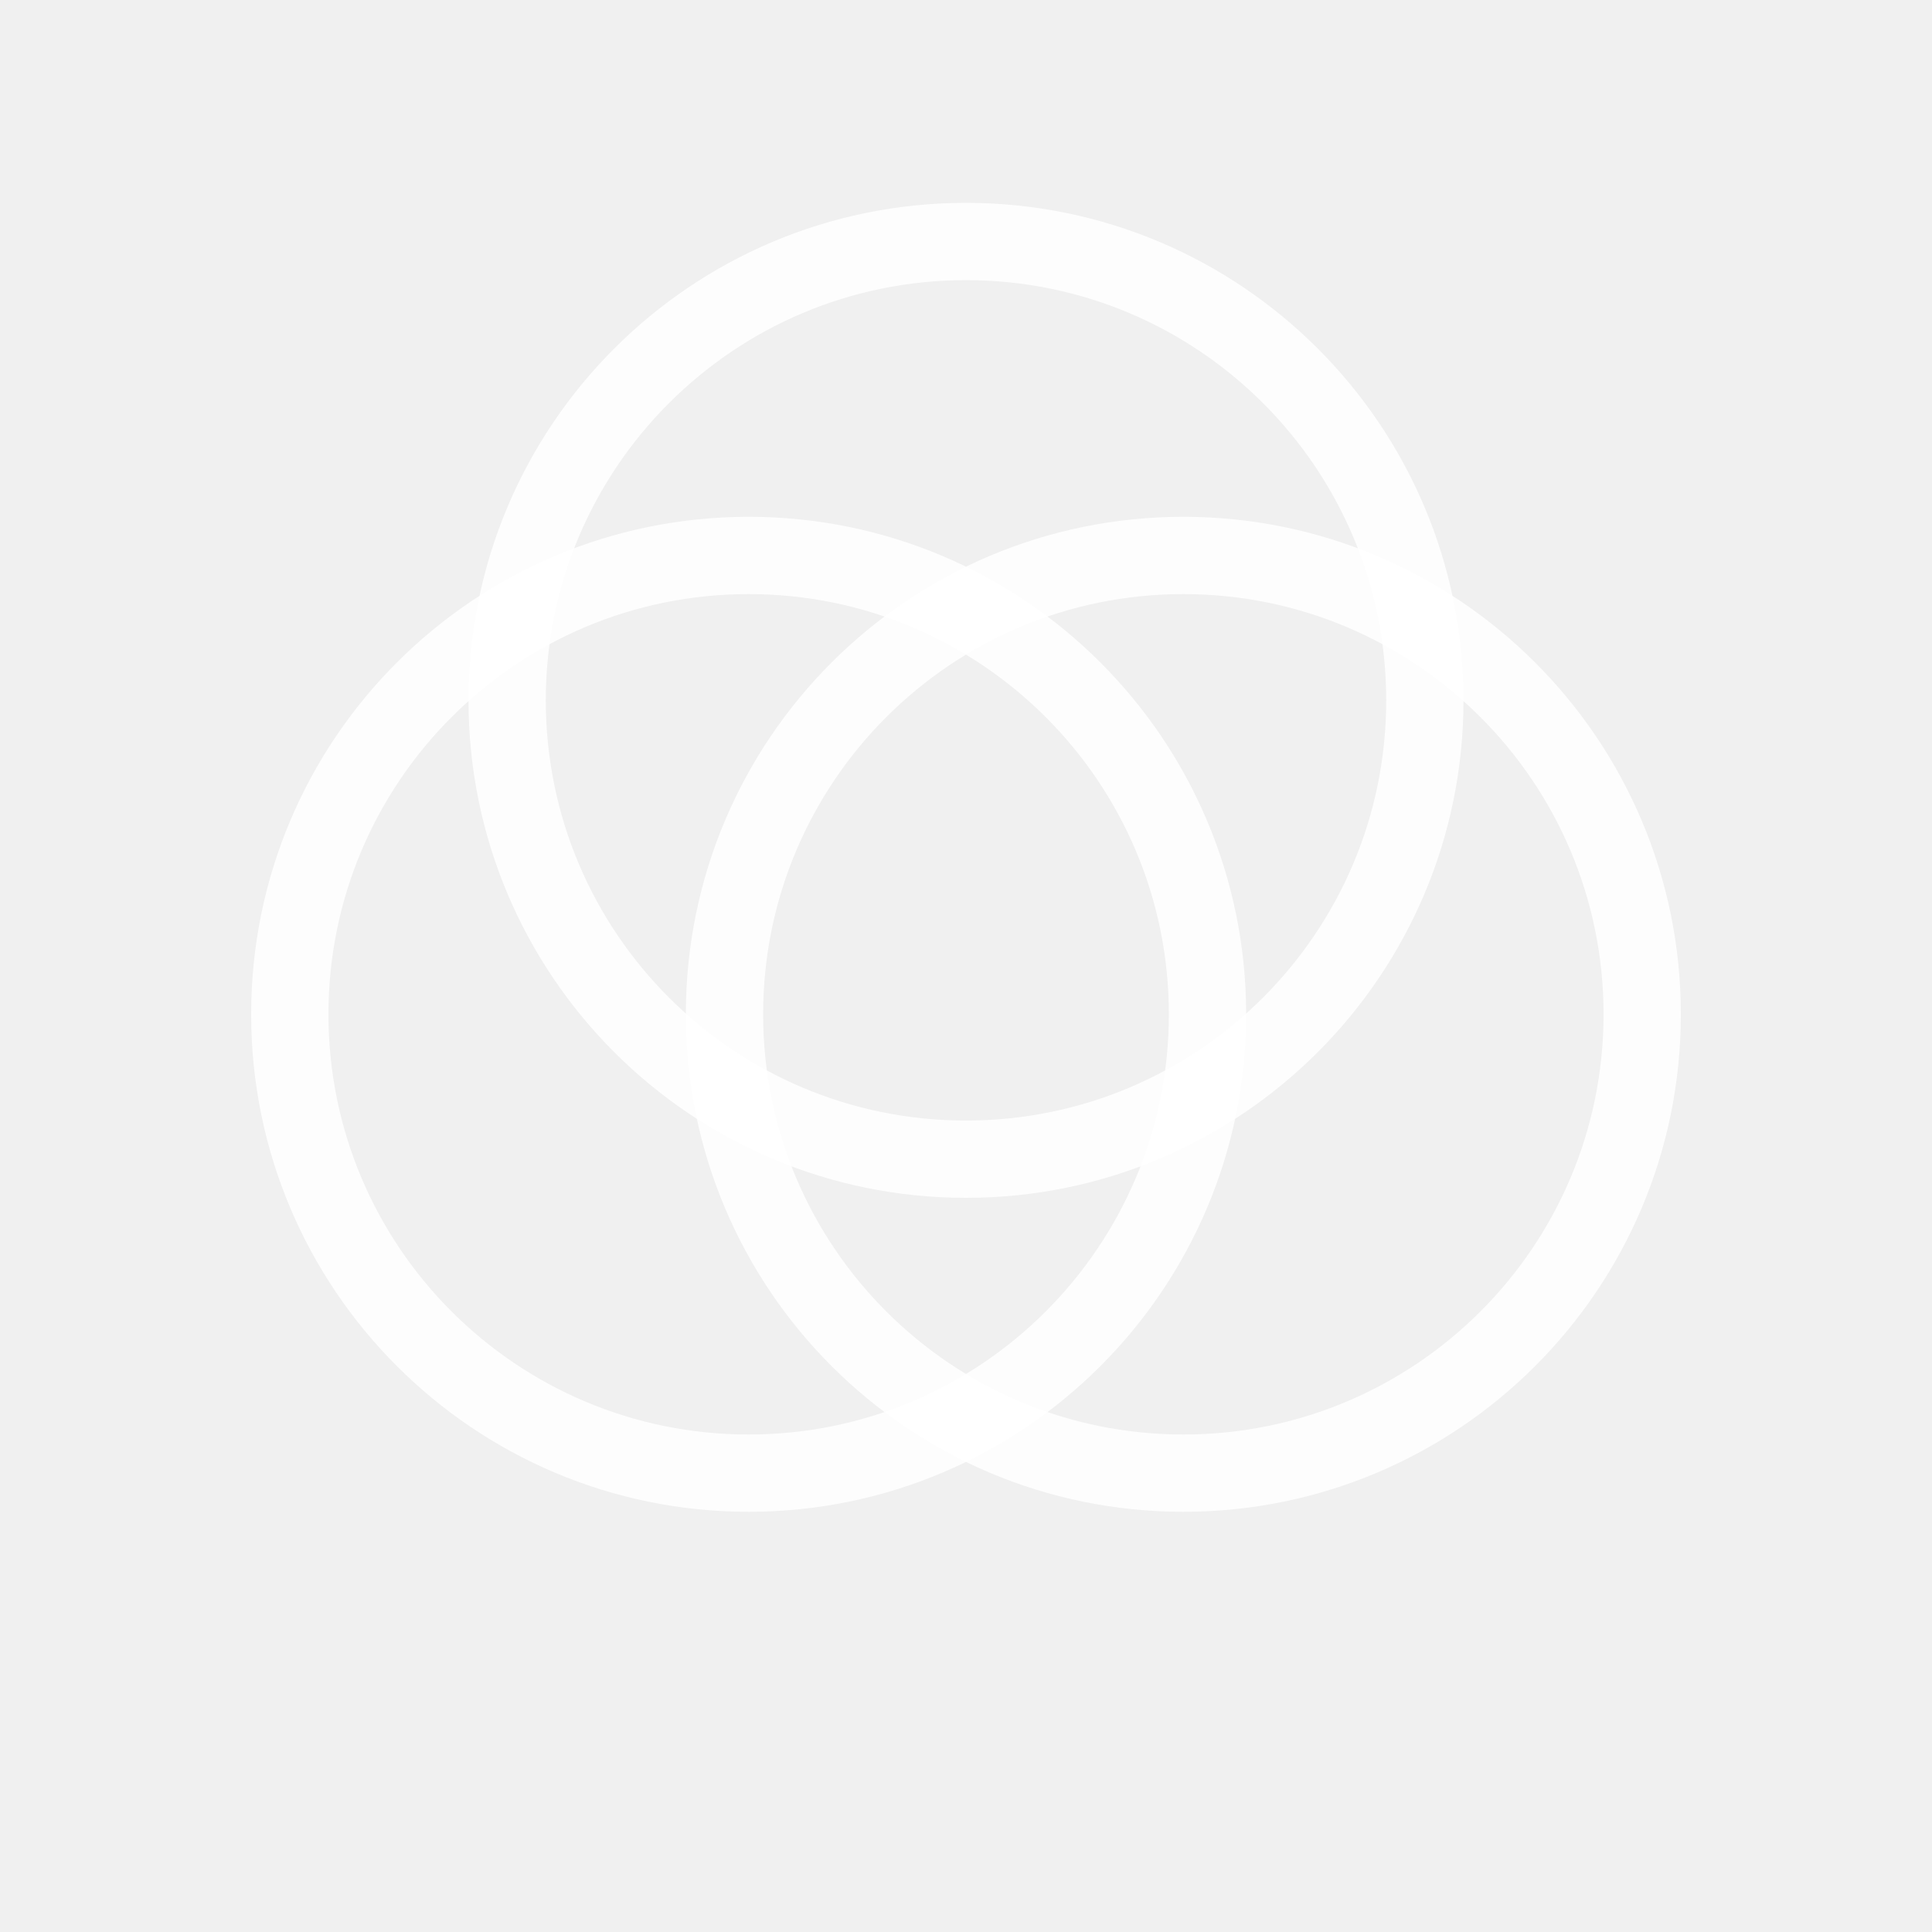
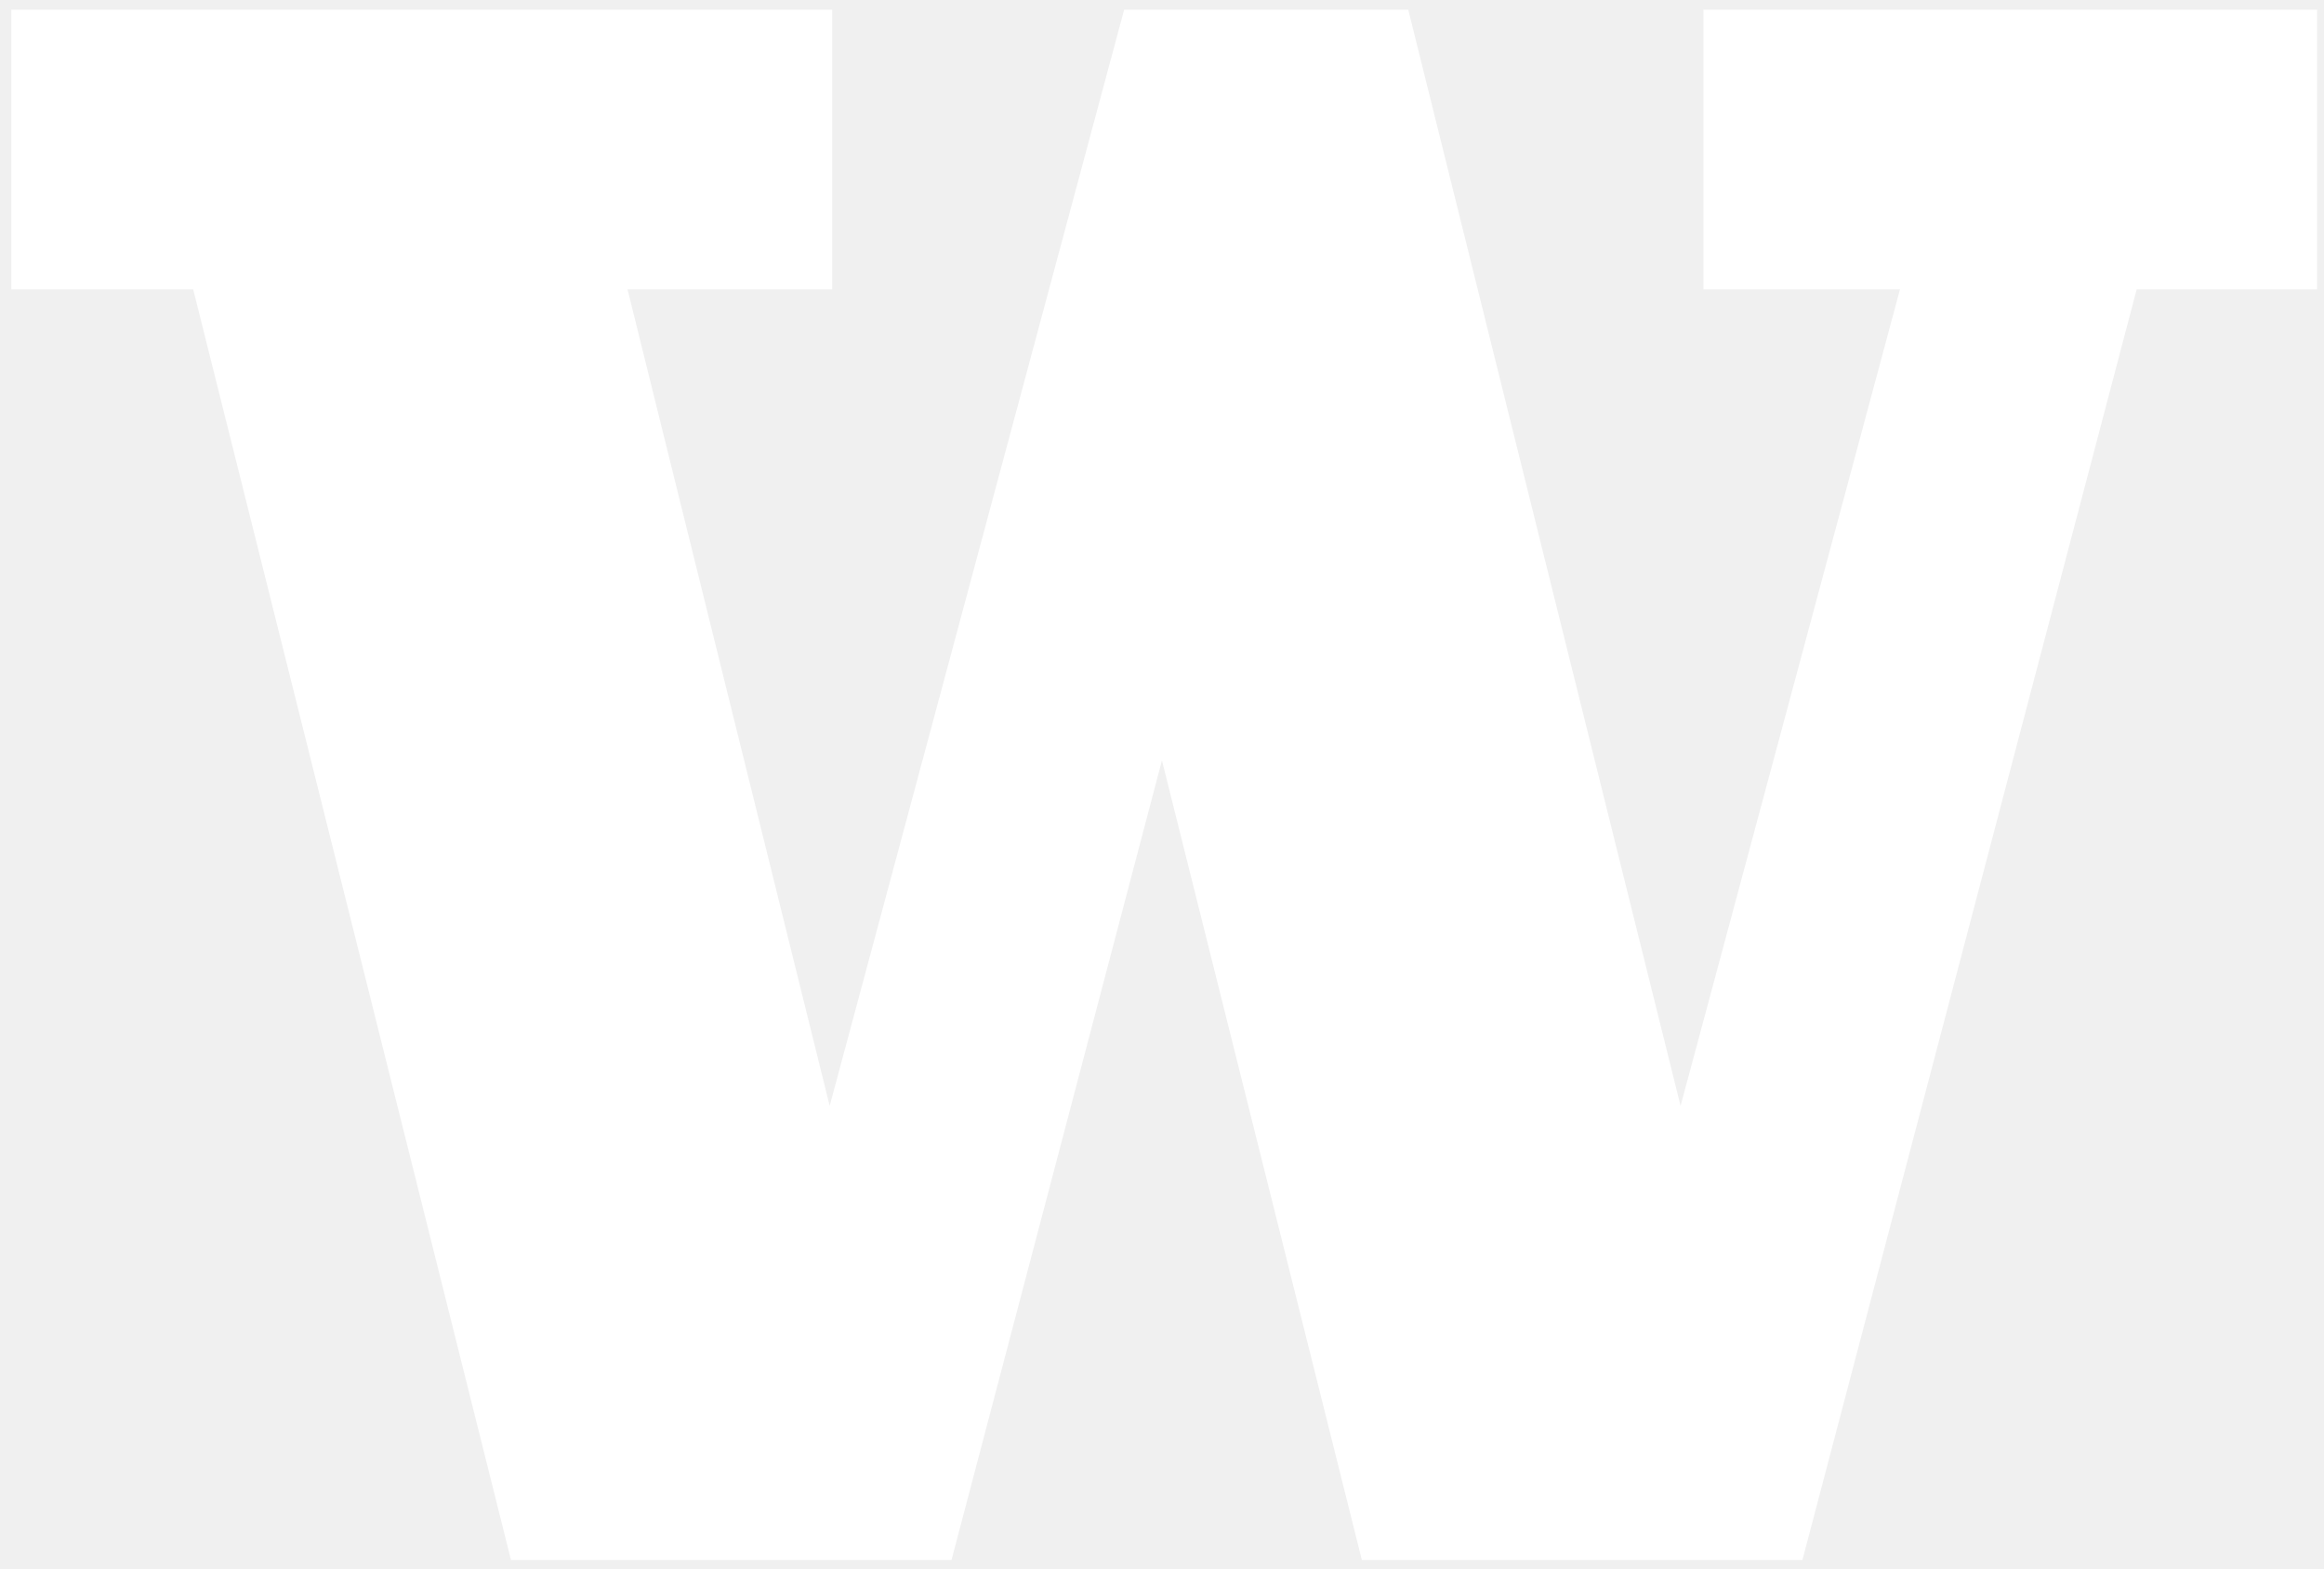
- <svg xmlns="http://www.w3.org/2000/svg" viewBox="0 0 40 40" role="img" aria-label="Inclusive Design Lab">
-   <circle cx="15.5" cy="21" r="9.5" fill="none" stroke="#ffffff" stroke-width="1.6" opacity="0.88" />
-   <circle cx="24.5" cy="21" r="9.5" fill="none" stroke="#ffffff" stroke-width="1.6" opacity="0.88" />
-   <circle cx="20" cy="14.5" r="9.5" fill="none" stroke="#ffffff" stroke-width="1.6" opacity="0.88" />
+ <svg xmlns="http://www.w3.org/2000/svg" viewBox="0 0 382.28 258.03" role="img" aria-label="University of Washington">
+   <g transform="matrix(1.25 0 0 -1.25 -189.64 622.68)">
+     <path d="m375.88 496.87v-36.809h25.859l-28.874-107.46s-35.341 142.26-35.836 144.27h-37.384c-0.529-1.96-38.752-144.27-38.752-144.27l-26.601 107.46h26.931v36.809h-108.02v-36.809h23.933s41.303-165.21 41.815-167.22h57.975c0.512 1.956 27.691 105.23 27.691 105.23s25.811-103.24 26.306-105.23h57.978c0.526 1.974 43.985 167.22 43.985 167.22h23.737v36.809h-80.743" fill="#ffffff" />
+   </g>
</svg>
